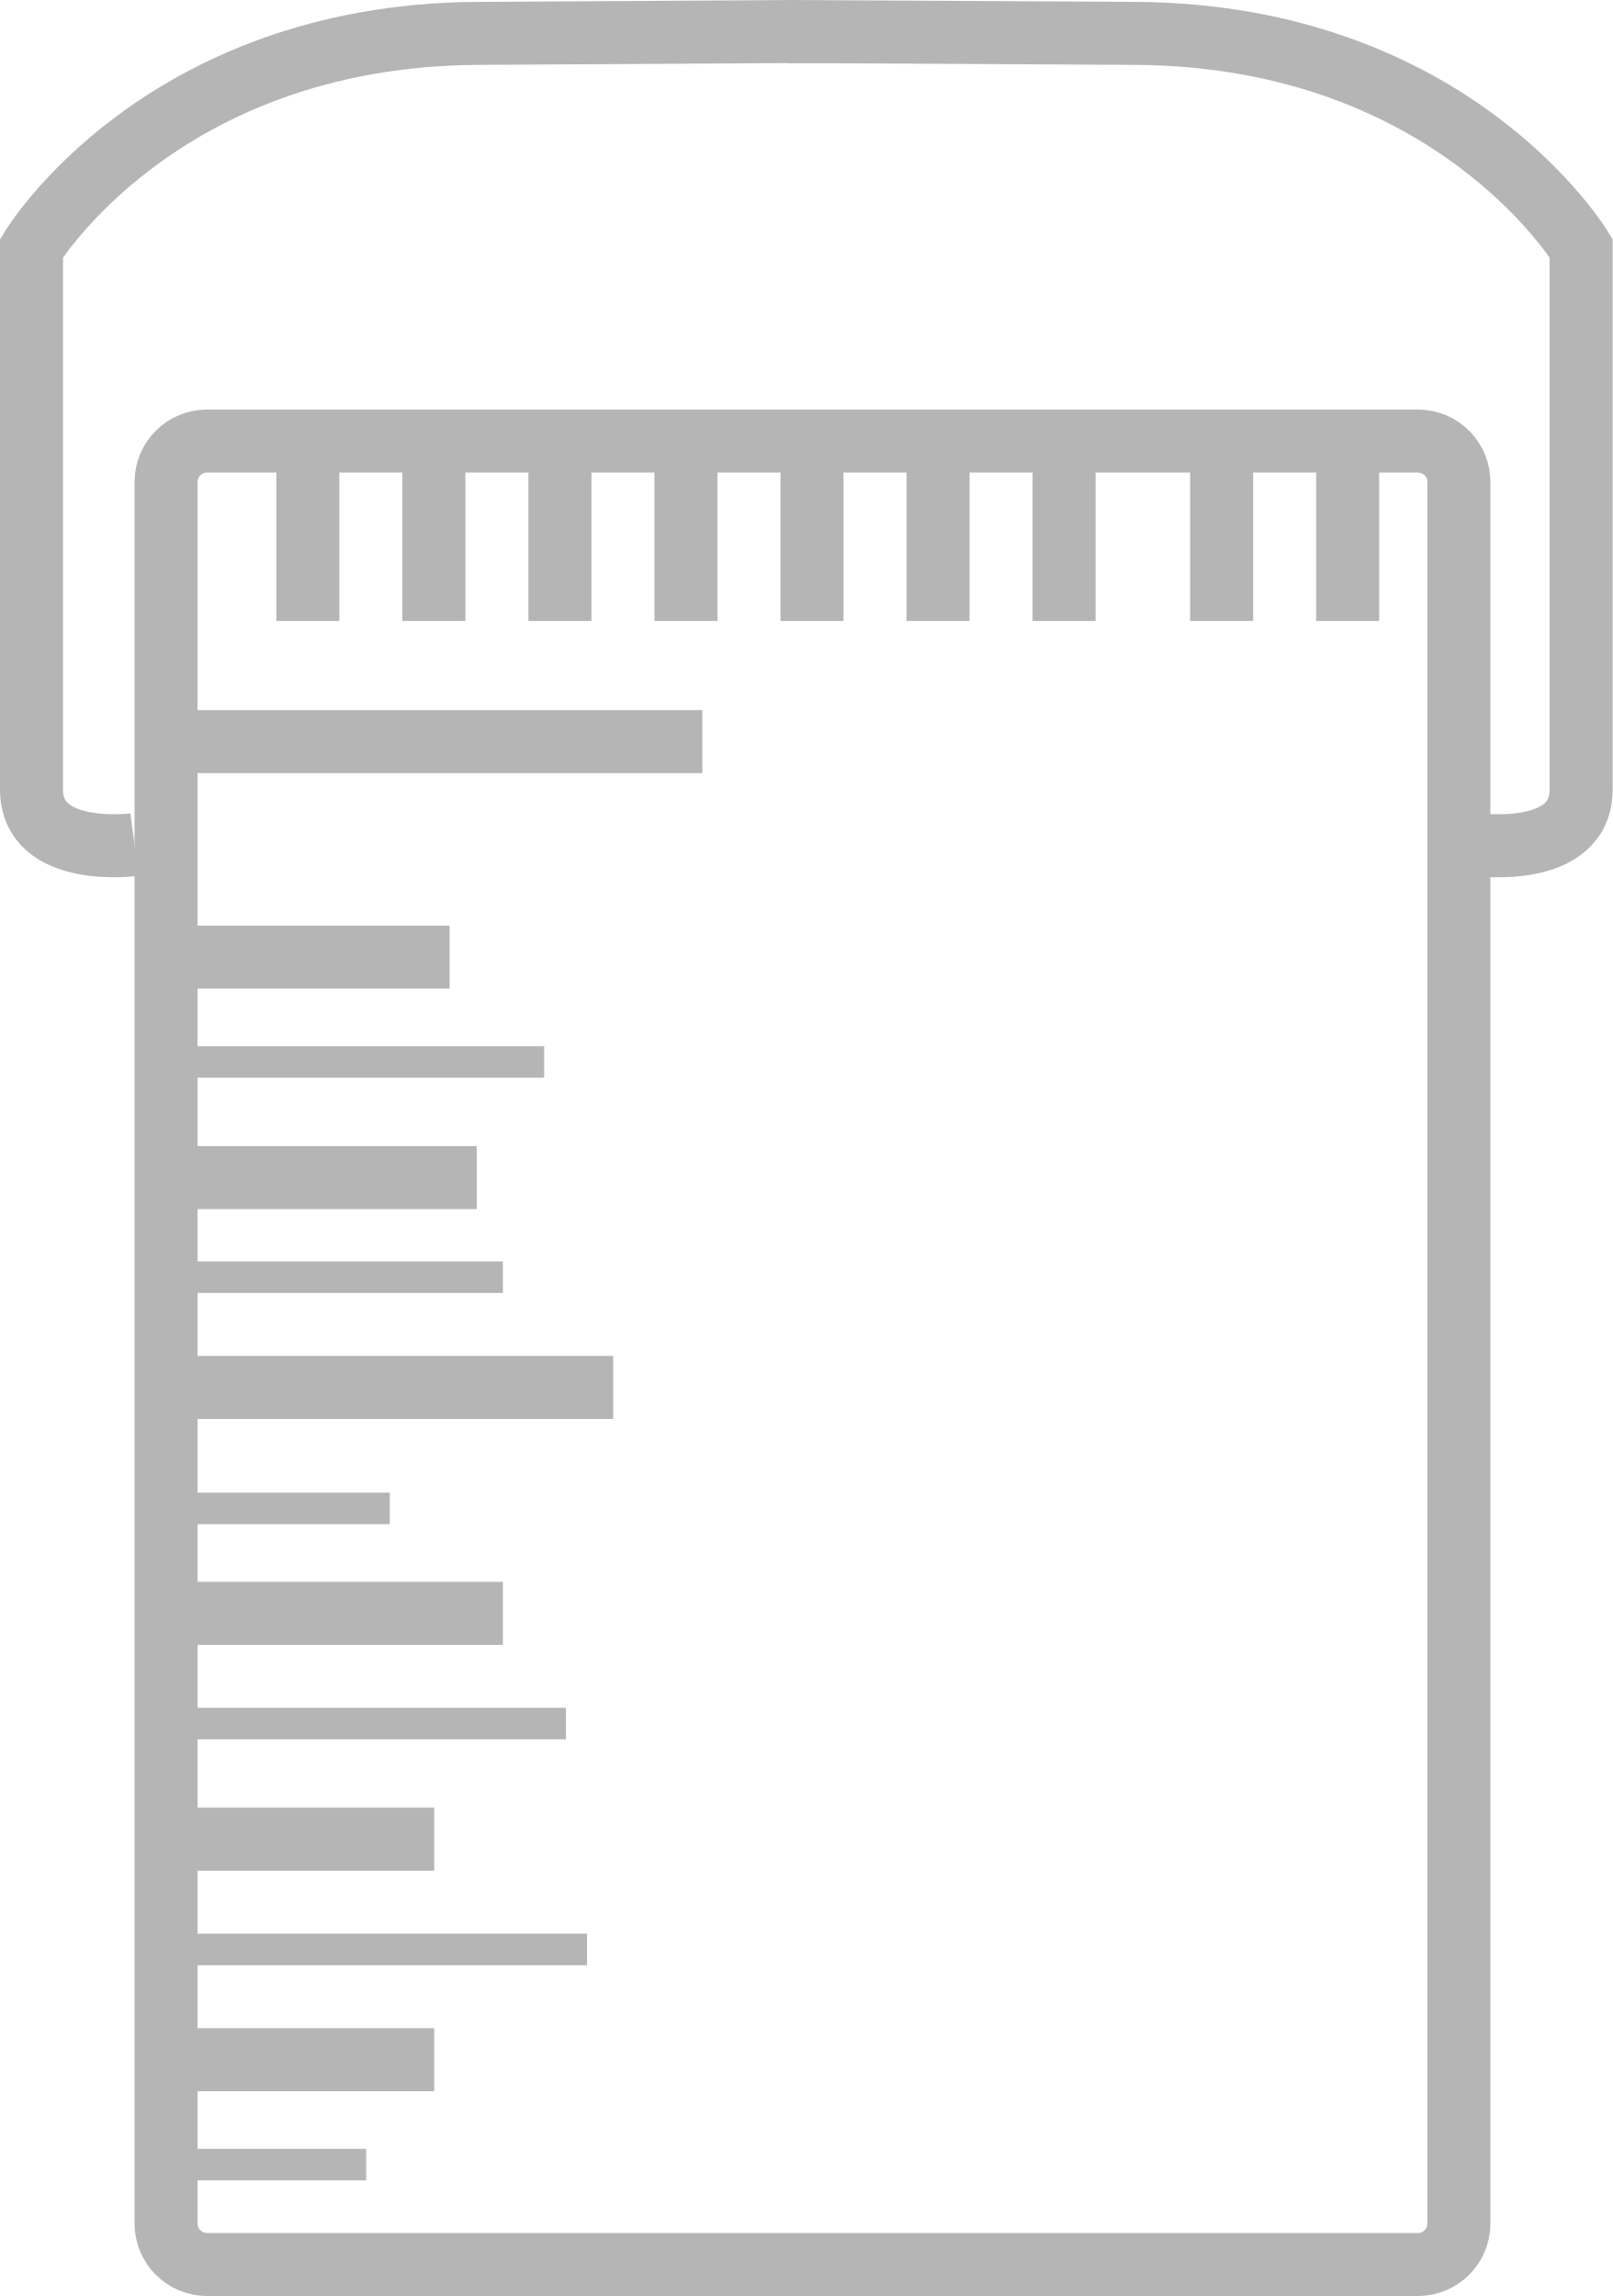
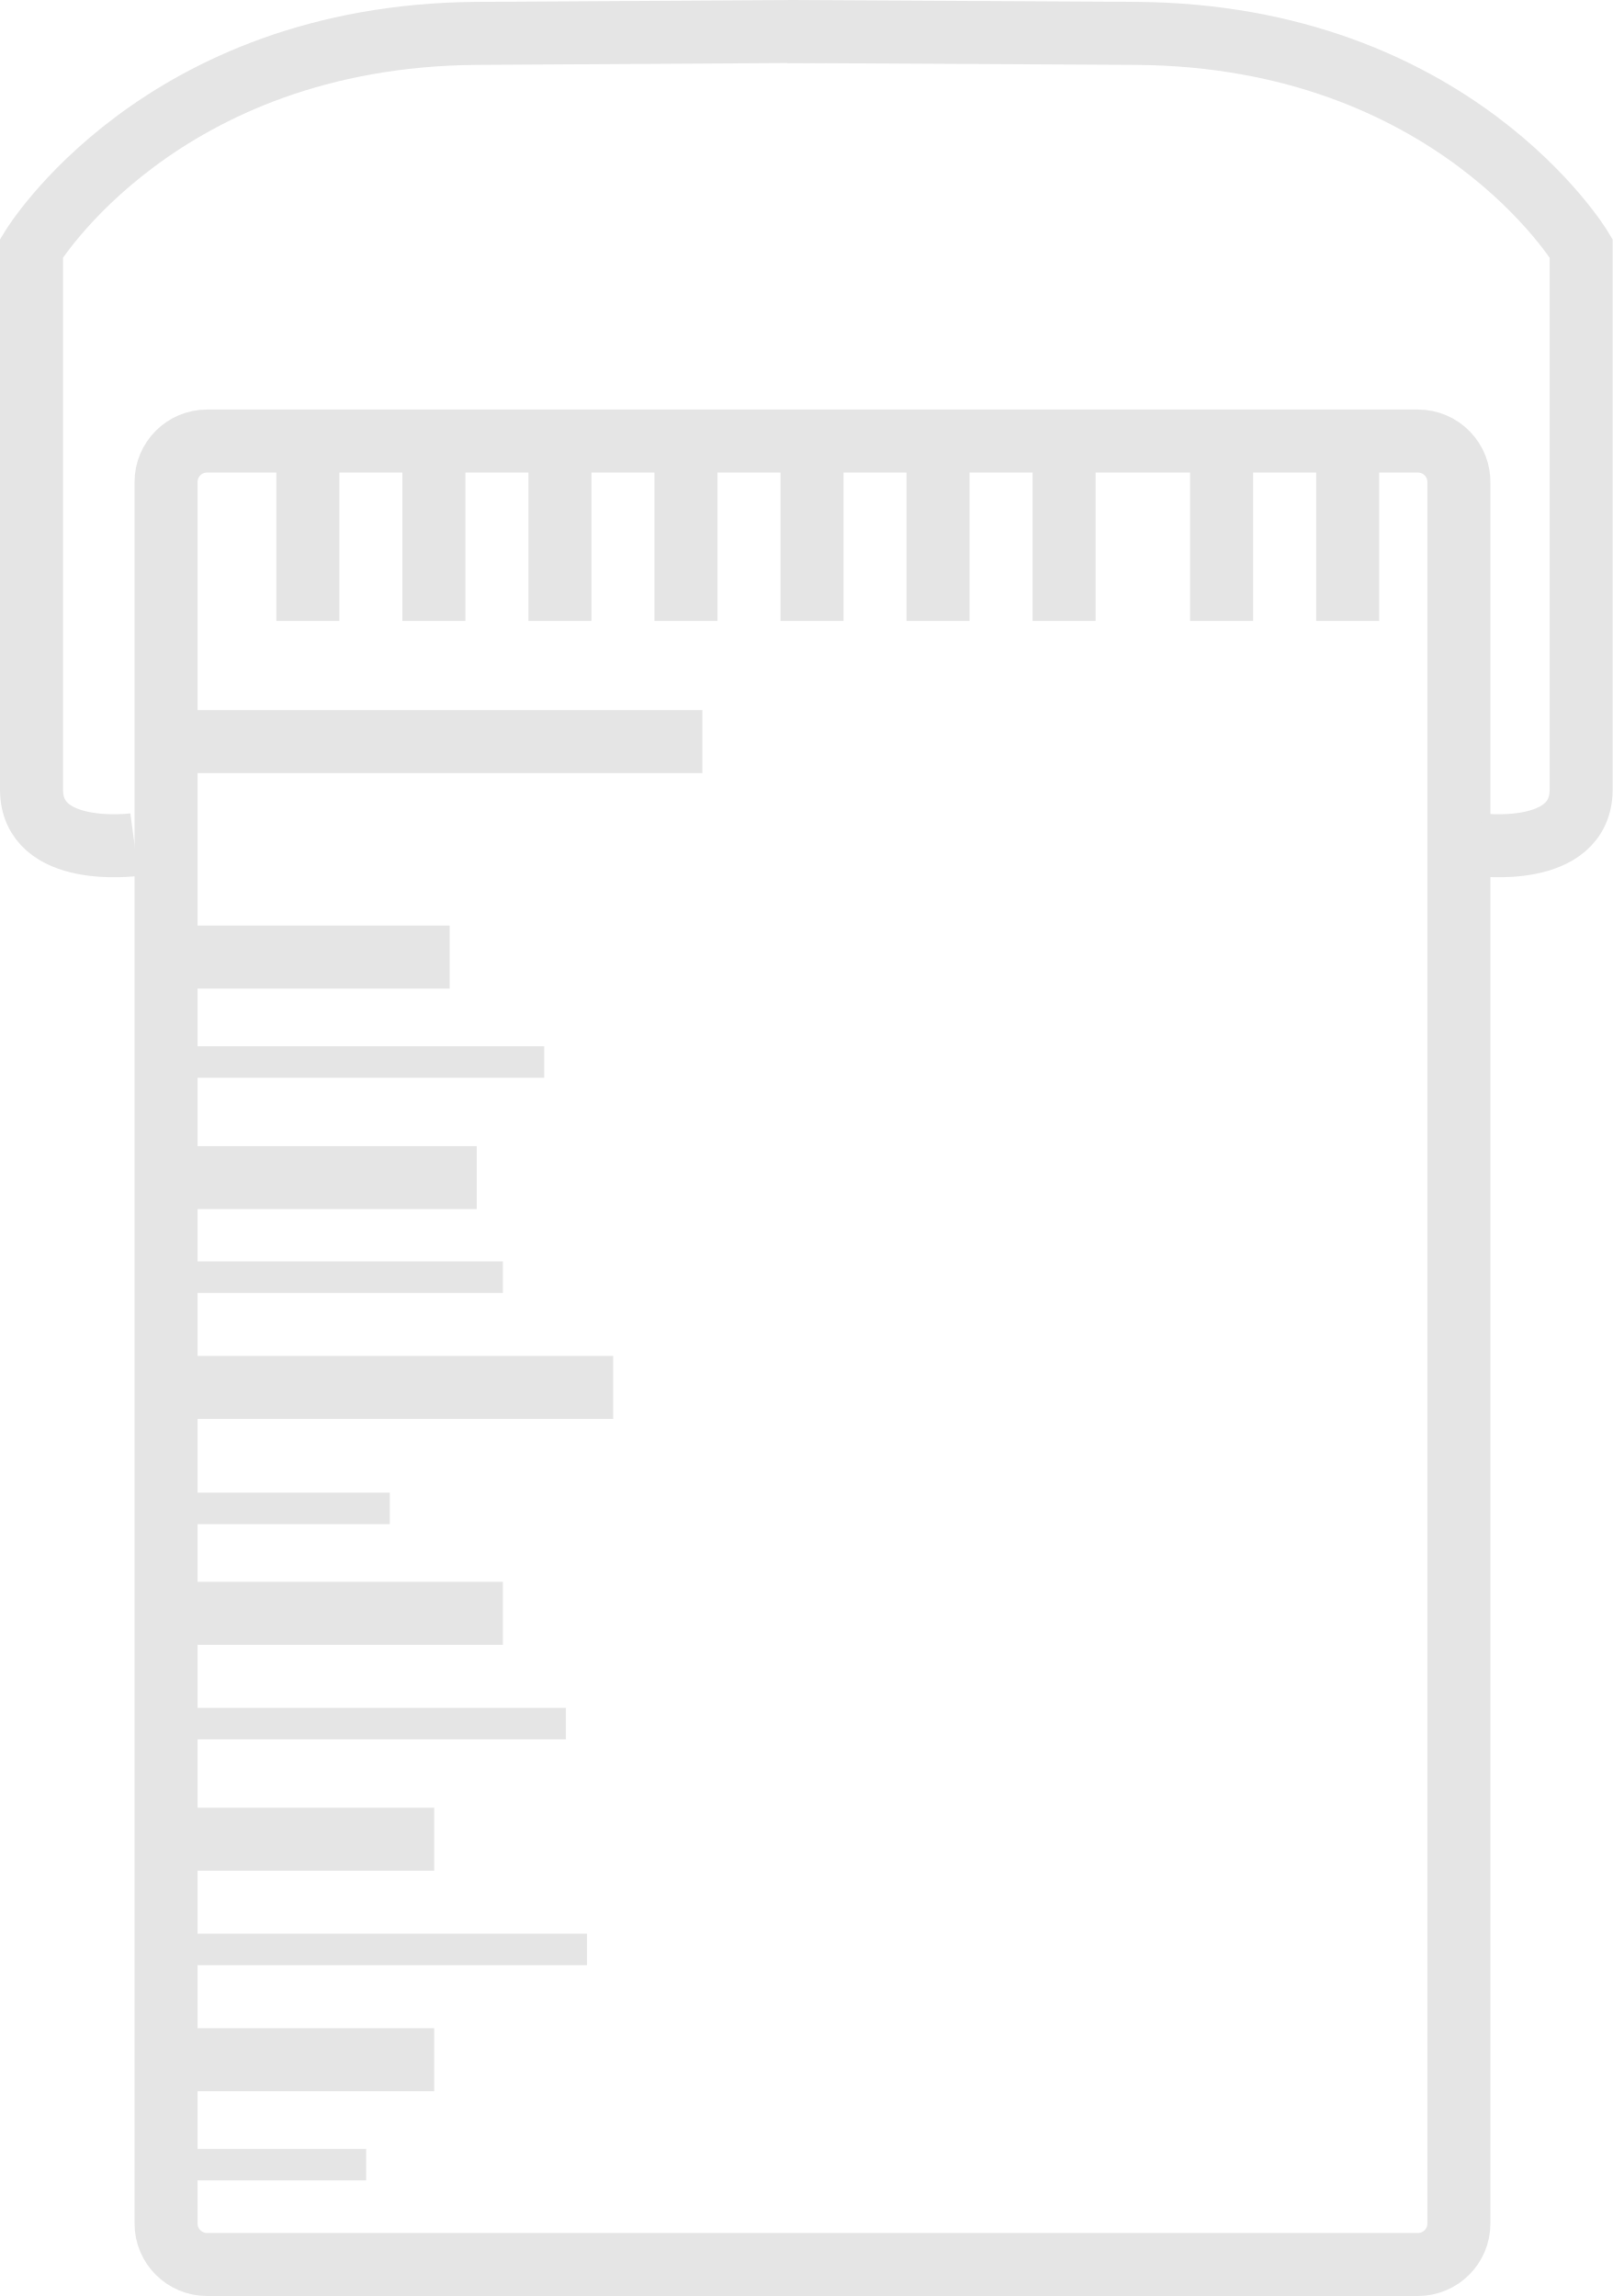
<svg xmlns="http://www.w3.org/2000/svg" viewBox="0 0 51.19 72.88">
  <defs>
-     <style>.cls-1,.cls-2{fill:none;stroke:#b5b5b5;stroke-miterlimit:10;}.cls-1{stroke-width:2px;}</style>
+     <style>.cls-1,.cls-2{fill:none;stroke:#e5e5e5;stroke-miterlimit:10;}.cls-1{stroke-width:2px;}</style>
  </defs>
  <g id="paint_can" data-name="paint can">
    <path class="cls-1" d="M6.57,14a1.3,1.3,0,0,0-1.3,1.3V70.58a1.3,1.3,0,0,0,1.3,1.3H45a1.3,1.3,0,0,0,1.3-1.3V15.34A1.3,1.3,0,0,0,45,14Z" />
    <path class="cls-1" d="M46.29,19.71h0Z" />
    <line class="cls-1" x1="5.27" y1="23.54" x2="22.29" y2="23.54" />
    <line class="cls-1" x1="5.27" y1="30.38" x2="14.27" y2="30.38" />
    <line class="cls-1" x1="5.27" y1="37.38" x2="15.13" y2="37.38" />
    <line class="cls-1" x1="5.27" y1="44.04" x2="19.46" y2="44.04" />
    <line class="cls-1" x1="5.27" y1="51.21" x2="15.96" y2="51.21" />
    <line class="cls-1" x1="5.27" y1="58.38" x2="13.78" y2="58.38" />
    <line class="cls-1" x1="5.27" y1="65.38" x2="13.78" y2="65.38" />
    <line class="cls-2" x1="5.27" y1="33.71" x2="17.27" y2="33.71" />
    <line class="cls-2" x1="5.27" y1="40.54" x2="15.96" y2="40.54" />
    <line class="cls-2" x1="5.27" y1="47.88" x2="12.37" y2="47.88" />
    <line class="cls-2" x1="5.27" y1="54.71" x2="17.96" y2="54.71" />
    <line class="cls-2" x1="5.27" y1="61.88" x2="18.63" y2="61.88" />
    <line class="cls-2" x1="5.27" y1="68.71" x2="11.62" y2="68.71" />
    <line class="cls-1" x1="9.77" y1="14.04" x2="9.77" y2="19.71" />
    <line class="cls-1" x1="13.77" y1="14.04" x2="13.77" y2="19.71" />
    <line class="cls-1" x1="17.77" y1="14.04" x2="17.77" y2="19.71" />
    <line class="cls-1" x1="21.77" y1="14.04" x2="21.77" y2="19.71" />
    <line class="cls-1" x1="25.77" y1="14.04" x2="25.77" y2="19.71" />
    <line class="cls-1" x1="29.77" y1="14.04" x2="29.77" y2="19.71" />
    <line class="cls-1" x1="33.77" y1="14.04" x2="33.77" y2="19.71" />
    <line class="cls-1" x1="38.77" y1="14.04" x2="38.77" y2="19.71" />
    <line class="cls-1" x1="42.77" y1="14.04" x2="42.77" y2="19.71" />
    <path class="cls-1" d="M4.27,26.81S1,27.25,1,25.06V7.88S5.06,1.13,15.13,1.06L25.19,1V.75" />
    <line class="cls-2" x1="26.19" y1="1" x2="26.19" y2="0.75" />
    <path class="cls-1" d="M46.91,26.81s3.27.44,3.27-1.75V7.88S46.13,1.13,36.06,1.06L25,1h0" />
  </g>
</svg>
